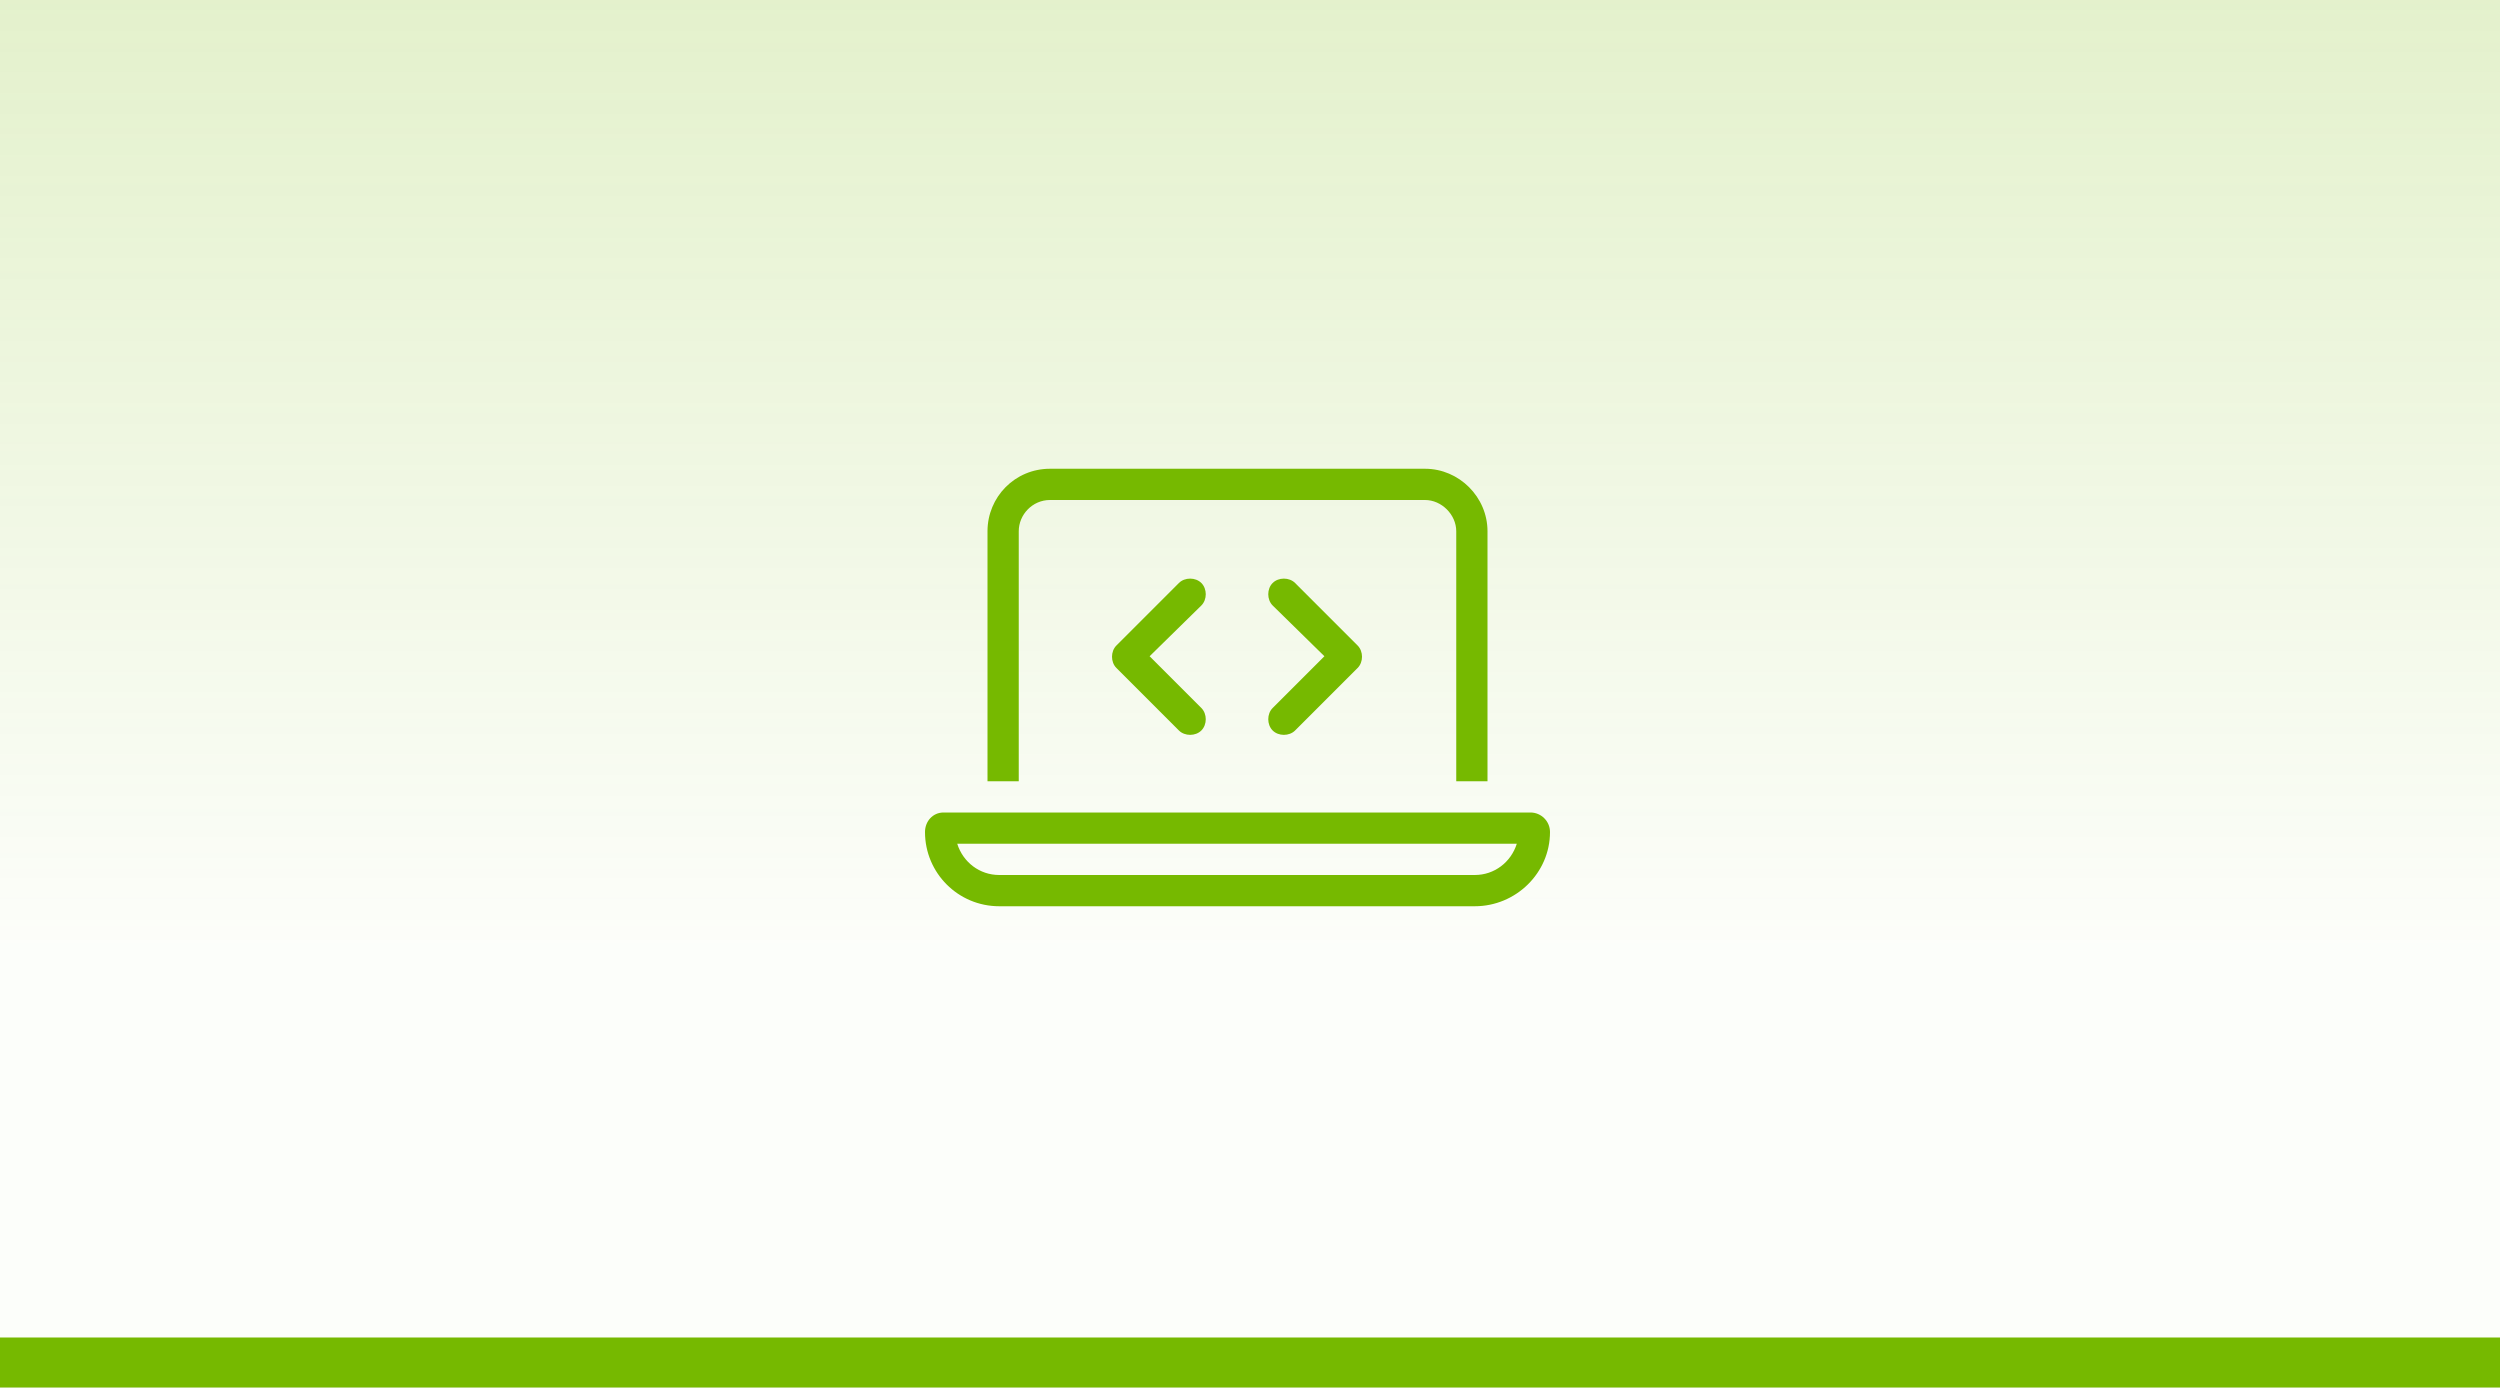
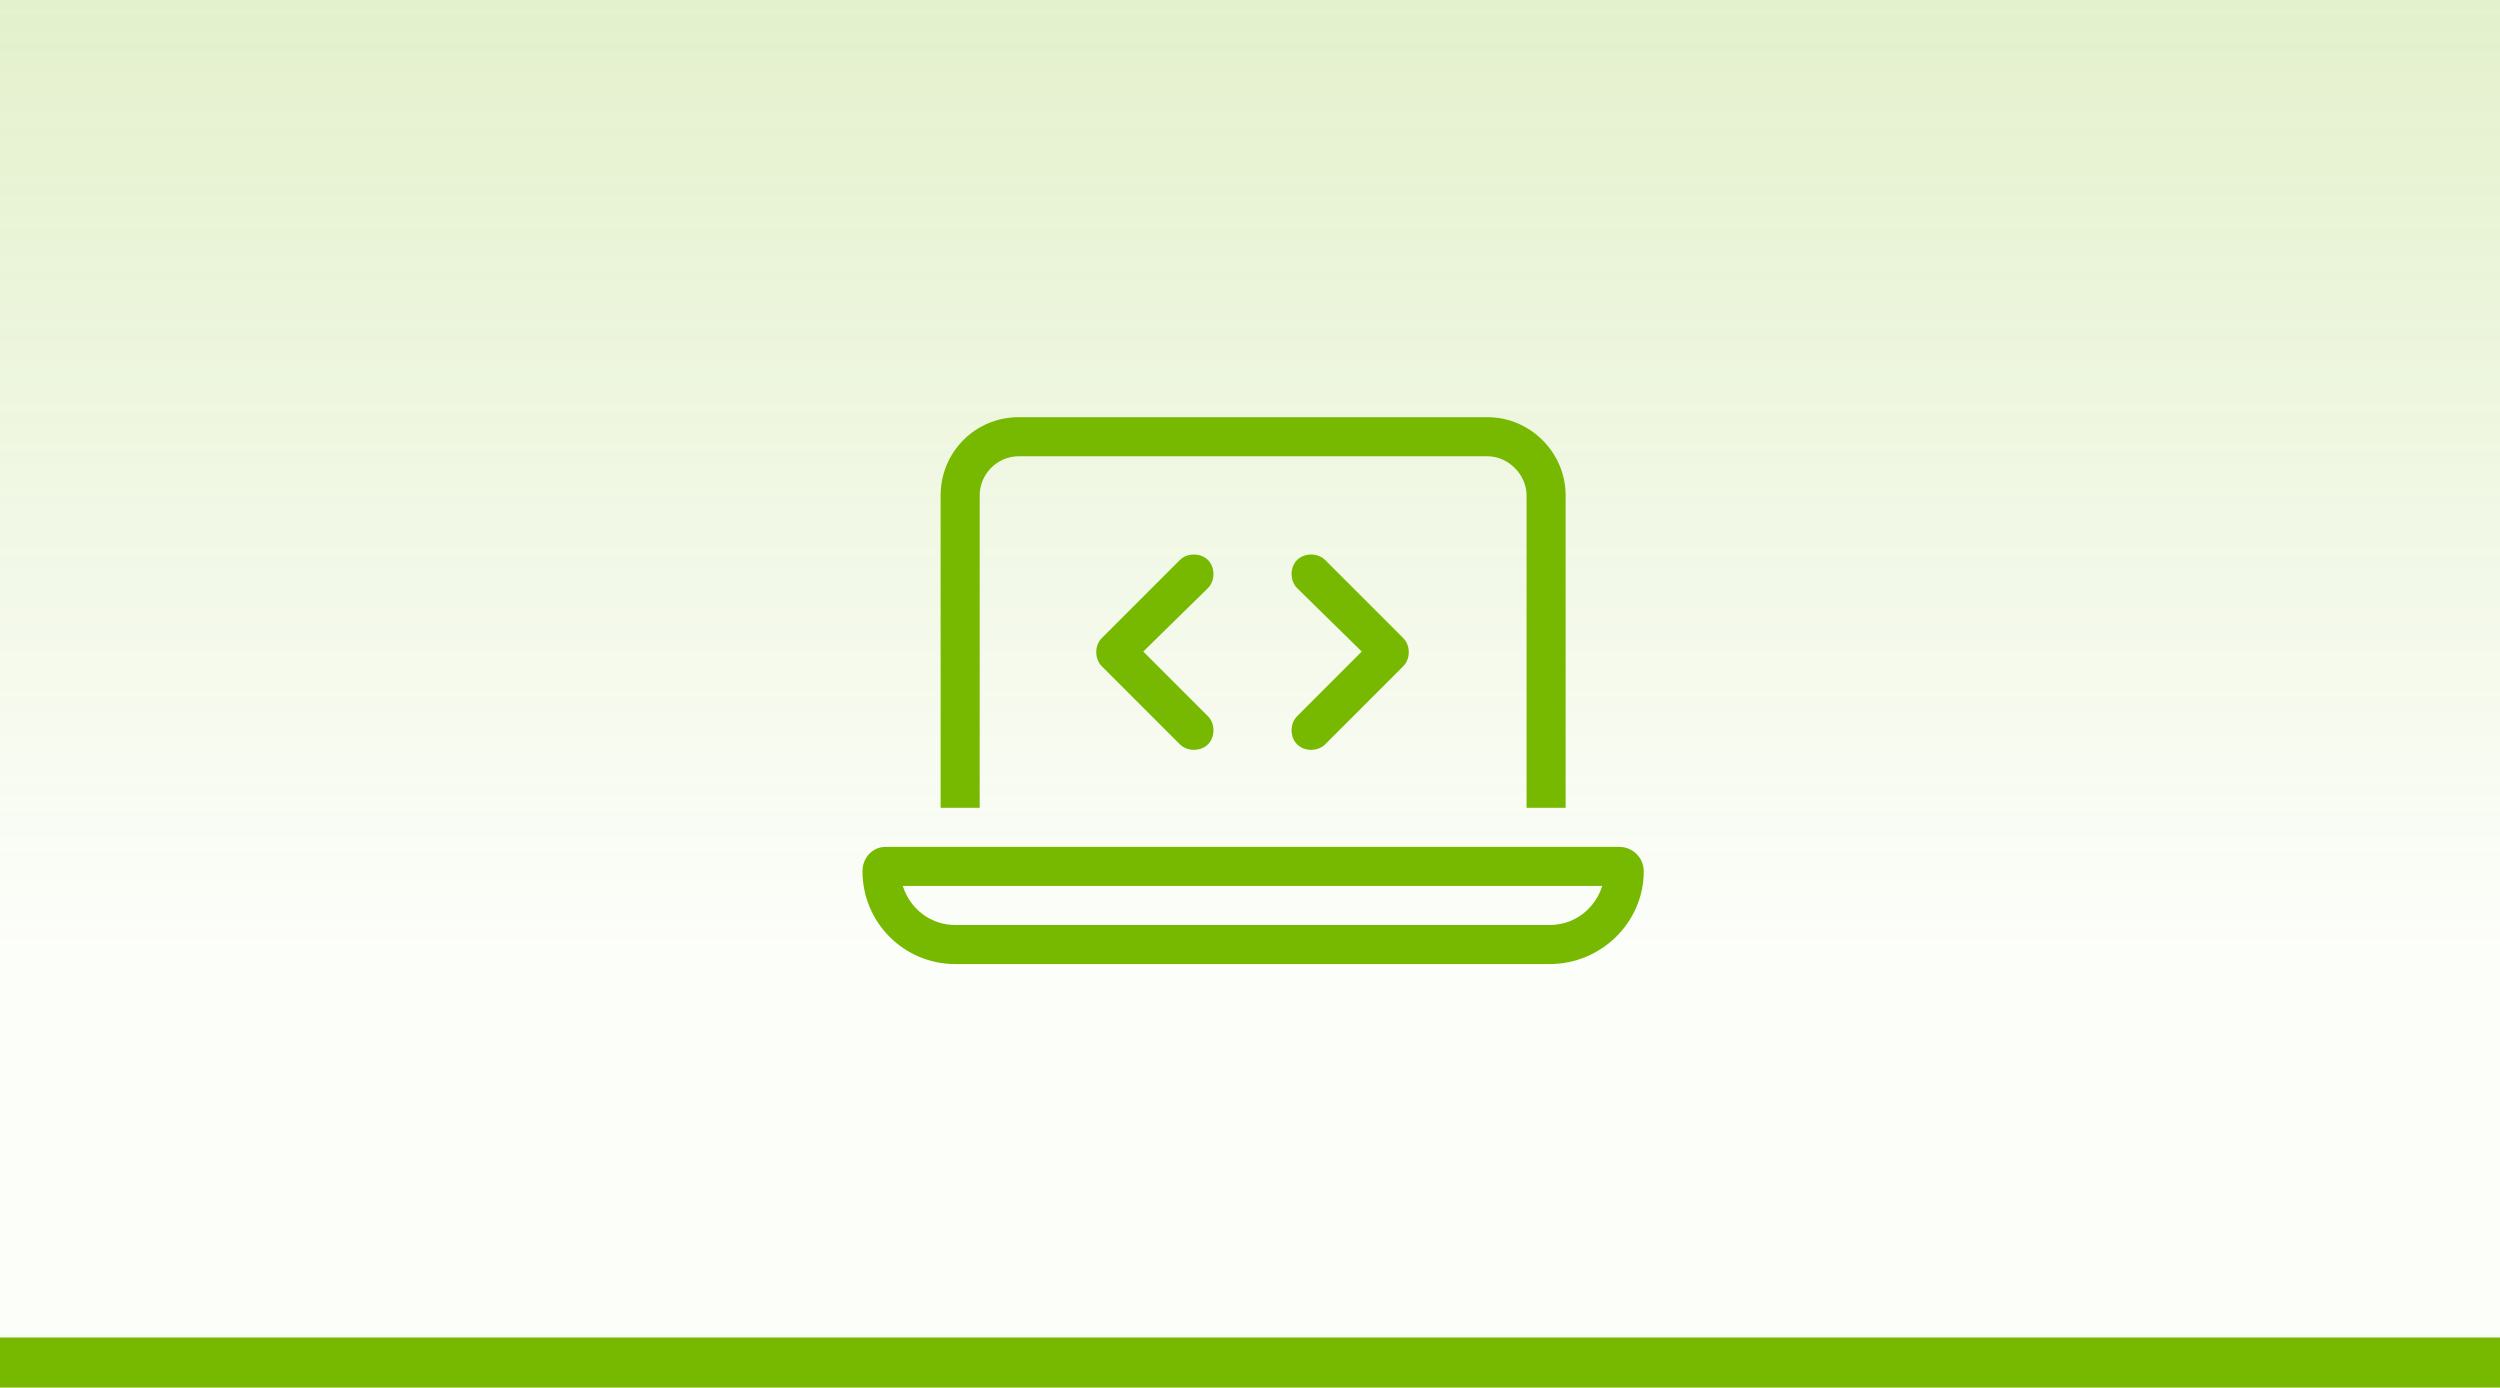
<svg xmlns="http://www.w3.org/2000/svg" width="200" height="111" viewBox="0 0 200 111" fill="none">
  <rect width="200" height="110" fill="white" />
  <rect width="200" height="110" fill="url(#paint0_linear_28_17)" />
-   <path d="M84 40C82.594 40 81.5 41.172 81.5 42.5V62.5H79V42.5C79 39.766 81.188 37.5 84 37.5H114C116.734 37.5 119 39.766 119 42.5V62.5H116.5V42.5C116.5 41.172 115.328 40 114 40H84ZM76.578 67.5C77.047 68.984 78.375 70 79.938 70H117.984C119.547 70 120.875 68.984 121.344 67.5H76.578ZM75.484 65H122.438C123.297 65 124 65.703 124 66.562C124 69.844 121.266 72.5 117.984 72.5H79.938C76.656 72.5 74 69.844 74 66.562C74 65.703 74.625 65 75.484 65ZM96.109 48.438L91.969 52.5L96.109 56.641C96.578 57.109 96.578 57.969 96.109 58.438C95.641 58.906 94.781 58.906 94.312 58.438L89.312 53.438C88.844 52.969 88.844 52.109 89.312 51.641L94.312 46.641C94.781 46.172 95.641 46.172 96.109 46.641C96.578 47.109 96.578 47.969 96.109 48.438ZM103.609 46.641L108.609 51.641C109.078 52.109 109.078 52.969 108.609 53.438L103.609 58.438C103.141 58.906 102.281 58.906 101.812 58.438C101.344 57.969 101.344 57.109 101.812 56.641L105.953 52.5L101.812 48.438C101.344 47.969 101.344 47.109 101.812 46.641C102.281 46.172 103.141 46.172 103.609 46.641Z" fill="#76B900" />
+   <path d="M81.5 36.5C79.742 36.5 78.375 37.965 78.375 39.625V64.625H75.25V39.625C75.25 36.207 77.984 33.375 81.5 33.375H119C122.418 33.375 125.25 36.207 125.25 39.625V64.625H122.125V39.625C122.125 37.965 120.66 36.5 119 36.5H81.5ZM72.223 70.875C72.809 72.731 74.469 74 76.422 74H123.98C125.934 74 127.594 72.731 128.18 70.875H72.223ZM70.856 67.75H129.547C130.621 67.75 131.5 68.629 131.5 69.703C131.5 73.805 128.082 77.125 123.98 77.125H76.422C72.32 77.125 69 73.805 69 69.703C69 68.629 69.781 67.75 70.856 67.75ZM96.637 47.047L91.461 52.125L96.637 57.301C97.223 57.887 97.223 58.961 96.637 59.547C96.051 60.133 94.977 60.133 94.391 59.547L88.141 53.297C87.555 52.711 87.555 51.637 88.141 51.051L94.391 44.801C94.977 44.215 96.051 44.215 96.637 44.801C97.223 45.387 97.223 46.461 96.637 47.047ZM106.012 44.801L112.262 51.051C112.848 51.637 112.848 52.711 112.262 53.297L106.012 59.547C105.426 60.133 104.352 60.133 103.766 59.547C103.18 58.961 103.18 57.887 103.766 57.301L108.941 52.125L103.766 47.047C103.18 46.461 103.18 45.387 103.766 44.801C104.352 44.215 105.426 44.215 106.012 44.801Z" fill="#76B900" />
  <rect y="107" width="200" height="4" fill="#76B900" />
  <defs>
    <linearGradient id="paint0_linear_28_17" x1="100" y1="0" x2="100" y2="116.769" gradientUnits="userSpaceOnUse">
      <stop stop-color="#76B900" stop-opacity="0.2" />
      <stop offset="0.65" stop-color="#76B900" stop-opacity="0.02" />
    </linearGradient>
  </defs>
</svg>
